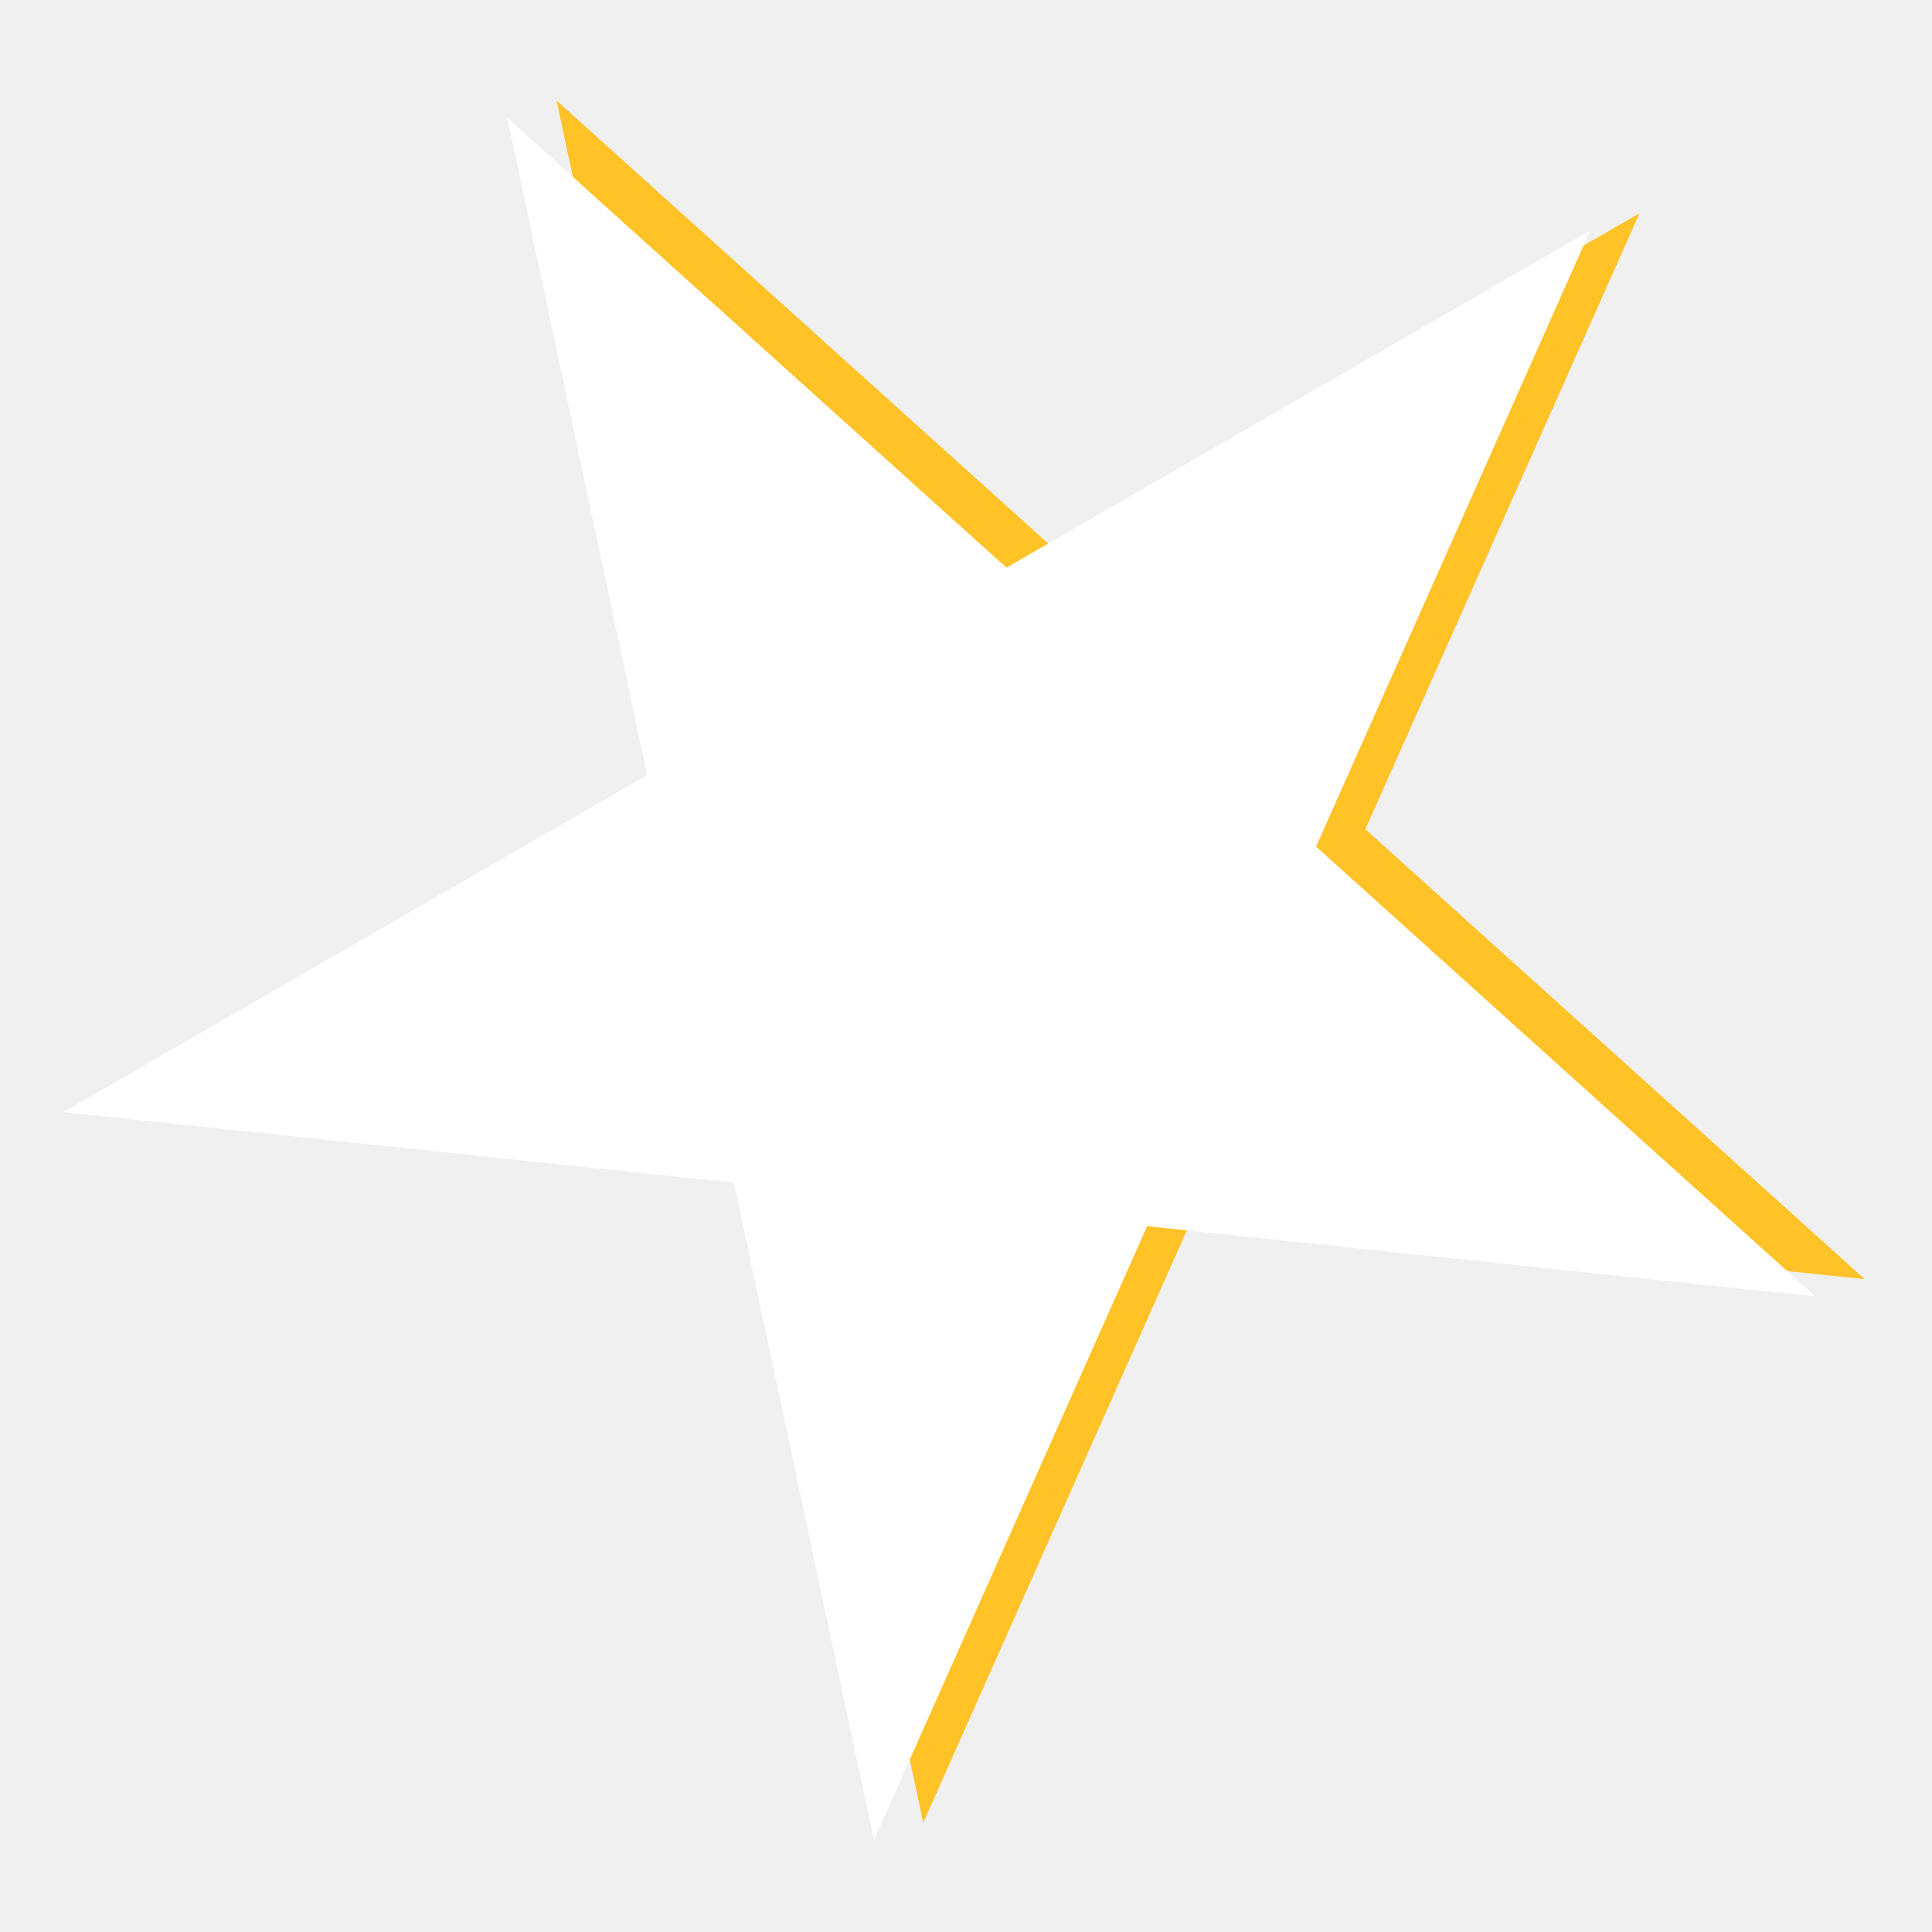
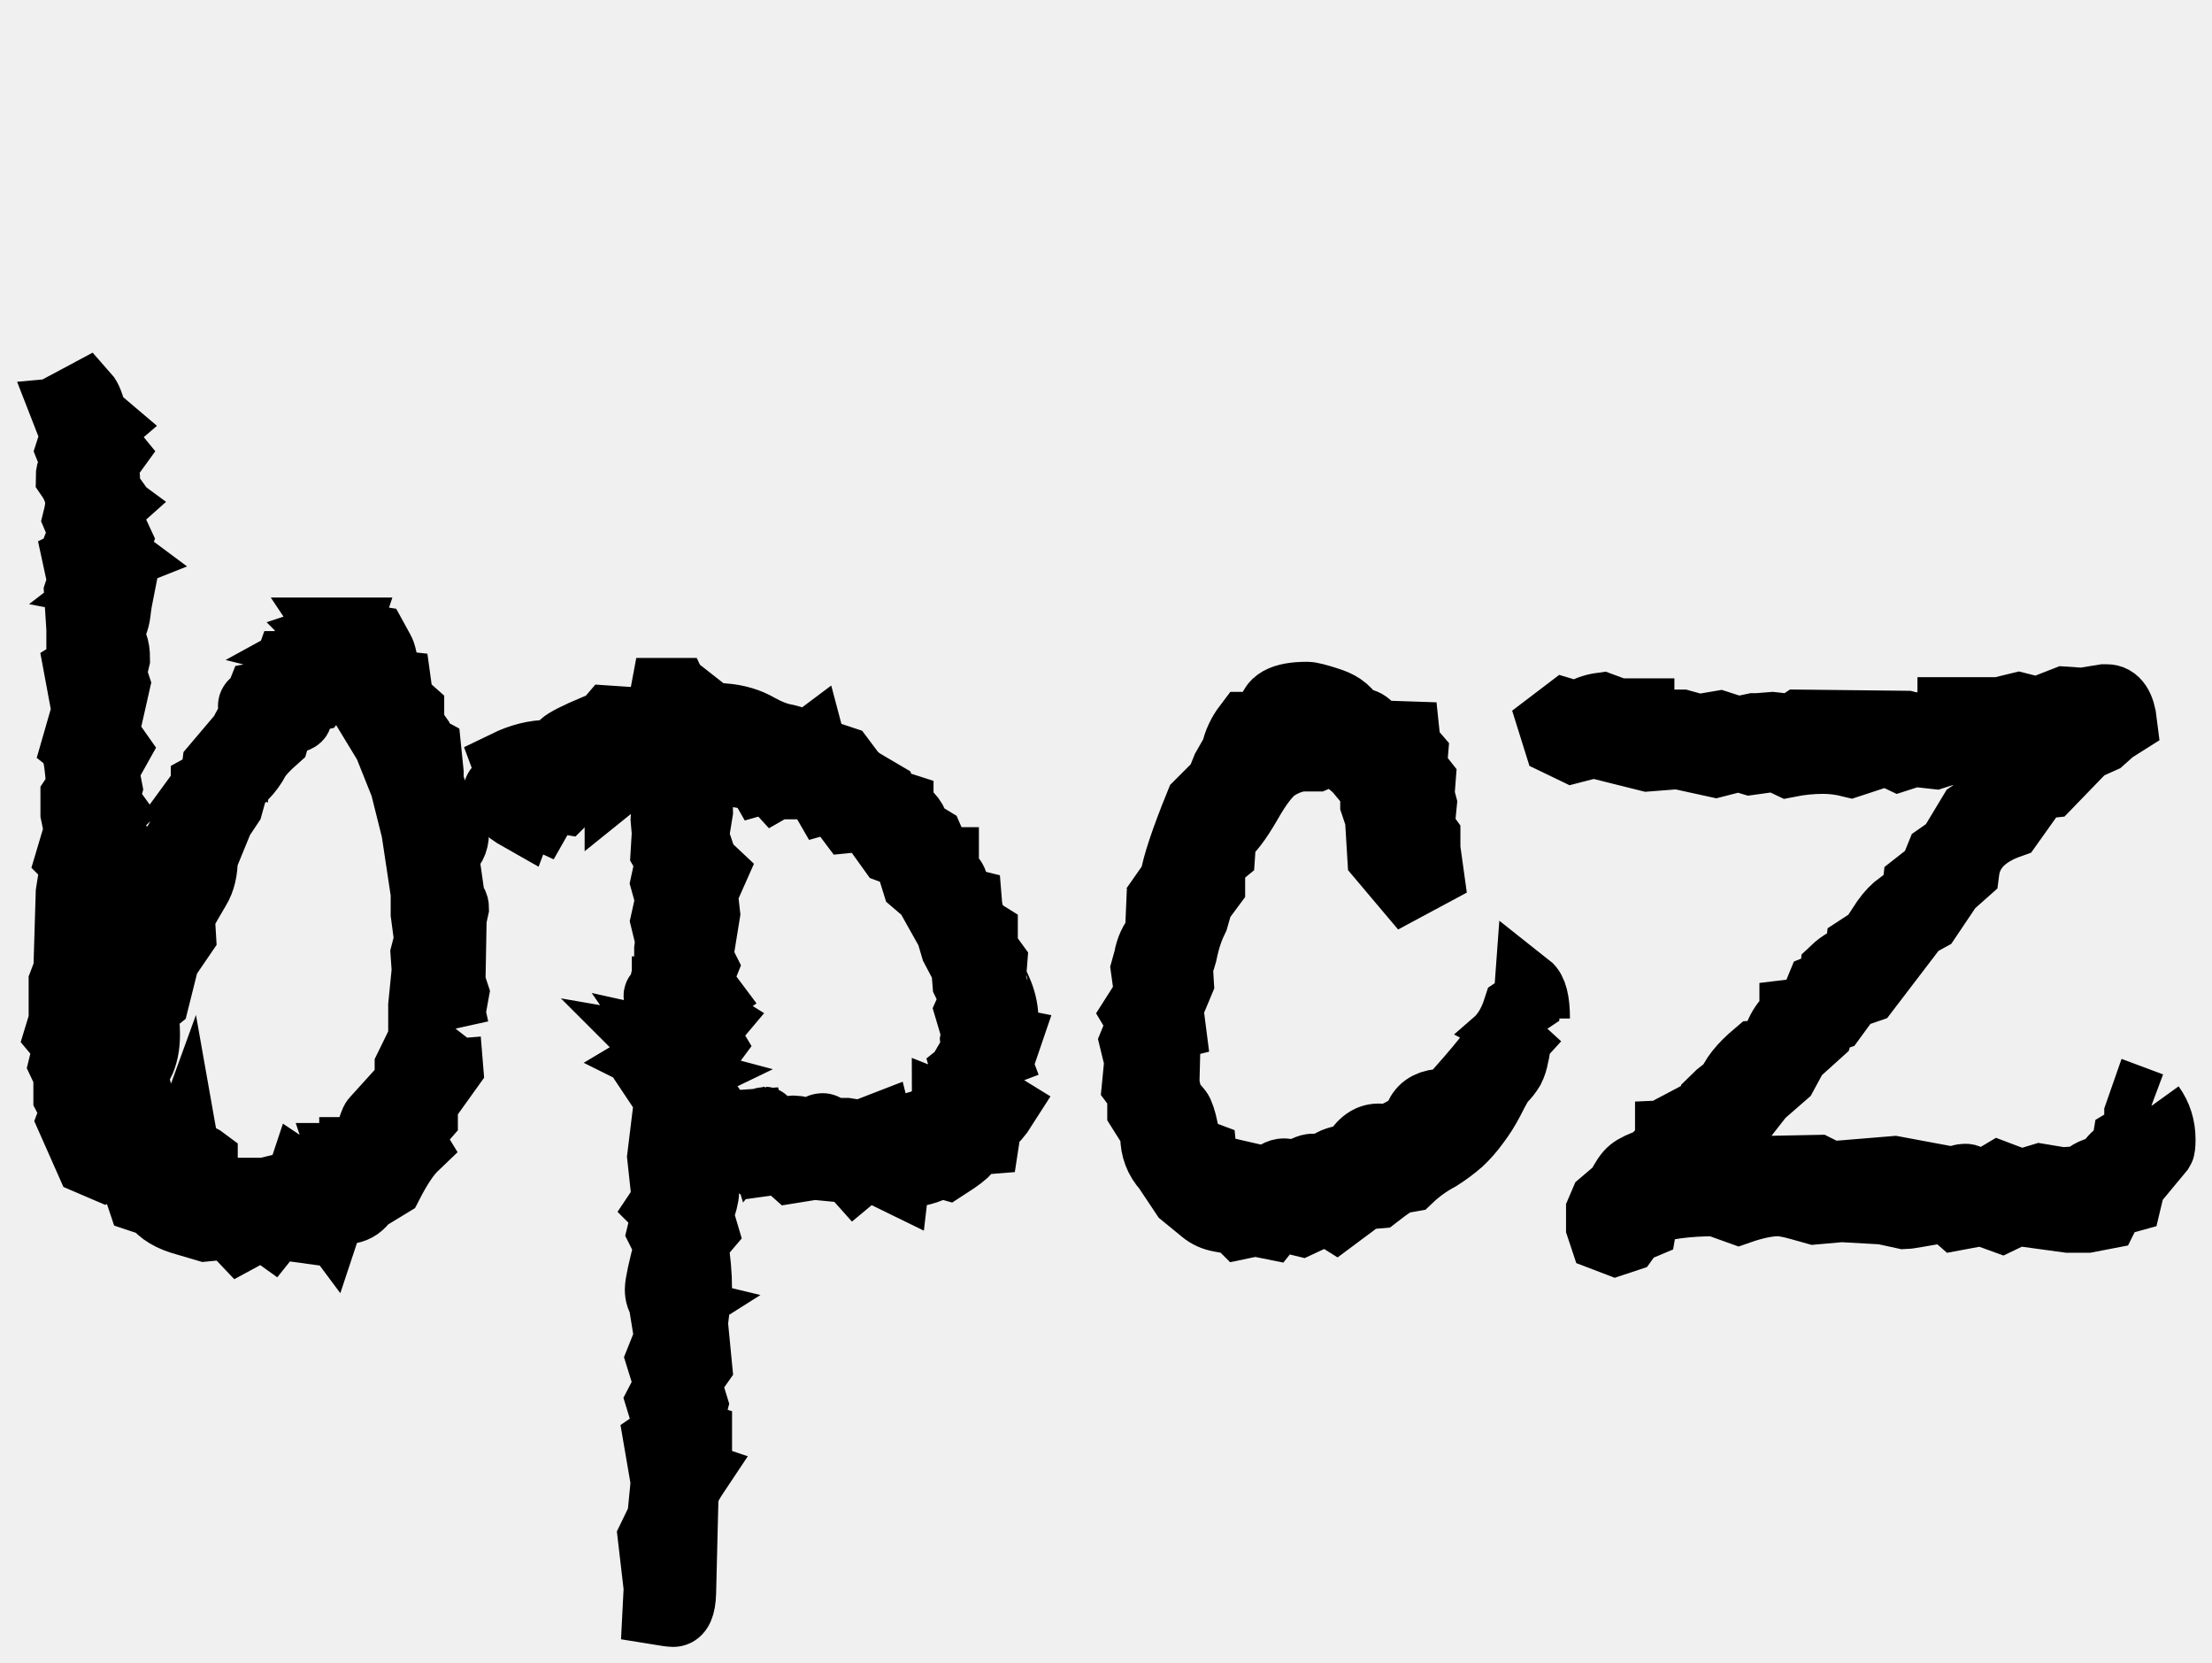
- <svg xmlns="http://www.w3.org/2000/svg" width="15.343mm" height="15.343mm" viewBox="0 0 15.343 15.343" version="1.1" id="svg8">
-   <defs id="defs2" />
-   <g id="layer1" transform="translate(-9.266557,-18.27686)">
-     <g id="g834" transform="matrix(0.05051956,-0.02916748,0.02916748,0.05051956,6.907239,22.38358)">
-       <path style="fill:#ffc227;fill-opacity:1" id="path2-7" d="M 55,237 129,9 203,237 9,96 h 240" />
-       <path style="fill:#ffffff" id="path2" d="M 48.008,235.687 122.008,7.686 l 74,228 L 2.008,94.686 H 242.008" />
+ <svg xmlns="http://www.w3.org/2000/svg" version="1.2" width="65.943" height="49.562" id="svg2">
+   <defs id="defs4" />
+   <g transform="translate(-93.78125,-316.4375)" id="layer1">
+     <flowRoot id="flowRoot2985" xml:space="preserve" style="font-size:36px;font-style:normal;font-variant:normal;font-weight:bold;font-stretch:normal;line-height:125%;letter-spacing:0px;word-spacing:0px;fill:#000000;fill-opacity:1;stroke:none;font-family:Bradley Hand ITC;-inkscape-font-specification:Bradley Hand ITC Bold">
+       <flowRegion id="flowRegion2987">
+         <rect width="580" height="294.286" x="91.429" y="318.076" id="rect2989" style="font-size:36px;font-style:normal;font-variant:normal;font-weight:bold;font-stretch:normal;font-family:Bradley Hand ITC;-inkscape-font-specification:Bradley Hand ITC Bold" />
+       </flowRegion>
+       <flowPara id="flowPara2991" style="font-size:36px;font-style:normal;font-variant:normal;font-weight:bold;font-stretch:normal;font-family:Bradley Hand ITC;-inkscape-font-specification:Bradley Hand ITC Bold" />
+     </flowRoot>
+     <g id="text2995" style="font-size:36px;font-style:normal;font-variant:normal;font-weight:bold;font-stretch:normal;line-height:125%;letter-spacing:0px;word-spacing:0px;fill:#000000;fill-opacity:1;stroke:none;font-family:Bradley Hand ITC;-inkscape-font-specification:Sans Bold">
+       <path d="m 107.363,347.095 -0.246,0.316 0.07,0.861 -0.756,1.055 0,0.422 -0.475,0.545 0.193,0.316 c -0.234,0.223 -0.486,0.598 -0.756,1.125 l -0.721,0.439 c -0.117,0.188 -0.275,0.299 -0.475,0.334 -0.188,0.035 -0.369,0.076 -0.545,0.123 l -0.07,0.211 -0.105,-0.141 -0.316,0.141 -0.229,-0.141 c -0.141,0 -0.305,0.059 -0.492,0.176 l 0.07,0.158 -0.51,-0.07 -0.141,0.176 -0.246,-0.176 -0.65,0.352 -0.334,-0.352 -0.721,0.07 -0.598,-0.176 c -0.434,-0.117 -0.738,-0.299 -0.914,-0.545 l -0.422,-0.141 -0.229,-0.686 c -0.023,-0.164 -0.188,-0.287 -0.492,-0.369 l -0.334,0.141 -0.492,-0.211 -0.545,-1.23 0.105,-0.281 -0.211,-0.404 0,-0.668 -0.141,-0.299 0.141,-0.58 -0.264,-0.316 0.123,-0.404 0,-1.143 0.141,-0.369 0.07,-2.303 0.141,-0.896 -0.141,-0.141 0.246,-0.826 -0.105,-0.51 0,-0.492 0.176,-0.264 c -0.047,-0.68 -0.105,-1.061 -0.176,-1.143 l 0.334,-1.16 -0.229,-1.23 0.229,-0.141 -0.158,-0.422 0,-0.65 -0.07,-1.09 0.105,-0.316 -0.141,-0.65 0.141,-0.07 c -0.117,-0.059 -0.176,-0.129 -0.176,-0.211 -3e-6,-0.035 0.029,-0.1 0.088,-0.193 0.059,-0.105 0.088,-0.211 0.088,-0.316 l 0,-0.105 -0.141,-0.334 c 0.047,-0.187 0.07,-0.34 0.07,-0.457 -3e-6,-0.258 -0.094,-0.521 -0.281,-0.791 -3e-6,-0.176 0.07,-0.264 0.211,-0.264 l -0.211,-0.527 0.141,-0.439 -0.281,-0.721 0.387,-0.035 -0.035,-0.316 0.264,-0.141 c 0.094,0.105 0.176,0.316 0.246,0.633 l 0.352,0.299 -0.246,0.211 0.475,0.58 -0.229,0.316 -0.246,0.07 c 0.187,0.199 0.281,0.311 0.281,0.334 -4e-6,0.082 -0.047,0.141 -0.141,0.176 l 0.176,0.246 -0.176,0.158 0.334,0.246 c -0.105,0.094 -0.158,0.211 -0.158,0.352 l 0.334,0.721 -0.141,0.404 0.141,0.105 -0.176,0.07 c 0.117,0.164 0.176,0.287 0.176,0.369 -4e-6,0.105 -0.1,0.234 -0.299,0.387 l 0.369,0.07 c -0.059,0.293 -0.1,0.545 -0.123,0.756 -0.023,0.211 -0.117,0.451 -0.281,0.721 0.176,0.07 0.264,0.287 0.264,0.65 l -0.105,0.439 0.105,0.316 -0.334,1.477 0.334,0.475 -0.334,0.598 0.105,0.545 -0.105,0.369 0.229,0.316 -0.334,0.334 0.105,0.246 -0.035,0.316 0.035,0.193 -0.105,0.316 0.176,0.316 -0.176,0.264 0.176,0.352 -0.176,0.141 c 0.07,0.188 0.105,0.334 0.105,0.439 -4e-6,0.152 -0.082,0.299 -0.246,0.439 l 0.211,0.176 -0.07,0.545 0,1.424 c 0.199,0.199 0.311,0.299 0.334,0.299 0.164,10e-6 0.246,-0.182 0.246,-0.545 l 0,-0.141 c 0.105,-0.082 0.229,-0.223 0.369,-0.422 0.141,-0.199 0.211,-0.311 0.211,-0.334 l 0,-0.246 0.176,-0.193 c 0.035,-0.469 0.129,-0.803 0.281,-1.002 l -0.035,-0.686 0.229,-0.035 0.035,-0.211 0.105,0.07 0.105,-0.51 0.246,-0.492 0,-0.229 0.229,-0.422 -0.053,-0.334 0.334,-0.457 0.246,-0.123 0,-0.246 c 0.188,-0.105 0.299,-0.299 0.334,-0.58 l 0.387,-0.457 0.176,0.07 0,-0.176 0.193,-0.158 c 0.012,-0.211 0.164,-0.51 0.457,-0.896 -0.094,-0.059 -0.141,-0.117 -0.141,-0.176 -10e-6,-0.07 0.059,-0.117 0.176,-0.141 l 0.07,-0.176 c 0.117,-0.023 0.334,-0.146 0.65,-0.369 l 0.193,-0.545 0.211,0 -0.07,-0.176 c 0.223,-0.164 0.557,-0.246 1.002,-0.246 l -0.281,-0.07 0.352,-0.193 0.141,0 -0.141,-0.141 0.211,-0.07 -0.07,-0.105 0.369,0 -0.035,0.105 0.896,0.141 0.193,0.352 c 0.059,0.105 0.117,0.422 0.176,0.949 l 0.316,0.035 0.07,0.51 0.316,0.281 0,0.439 0.123,0.176 -0.035,0.316 0.422,0.229 0.07,0.686 0,0.141 c -1e-5,0.246 0.146,0.604 0.439,1.072 -0.082,0.234 -0.17,0.381 -0.264,0.439 0.117,0.141 0.229,0.211 0.334,0.211 0.094,10e-6 0.176,-0.023 0.246,-0.07 -1e-5,0.281 -0.105,0.475 -0.316,0.58 l 0.211,1.477 c 0.07,0.035 0.105,0.094 0.105,0.176 l -0.07,0.316 -0.035,1.916 0.105,0.316 -0.105,0.58 0.105,0.475 m -0.826,-2.637 -0.105,-0.791 0,-0.615 -0.281,-1.863 -0.334,-1.336 -0.492,-1.23 -0.844,-1.389 c -0.047,-0.129 -0.141,-0.264 -0.281,-0.404 l -0.545,0.141 -0.246,-0.07 -0.246,0.334 -0.475,0.105 0,0.457 c -1e-5,0.047 -0.094,0.088 -0.281,0.123 -0.176,0.024 -0.311,0.199 -0.404,0.527 -0.293,0.258 -0.486,0.469 -0.58,0.633 -0.082,0.164 -0.211,0.34 -0.387,0.527 l -0.176,0 -0.229,0.826 -0.281,0.422 -0.475,1.16 c -7e-6,0.363 -0.07,0.662 -0.211,0.896 -0.141,0.234 -0.299,0.51 -0.475,0.826 l 0.035,0.58 -0.492,0.721 -0.299,1.195 -0.352,0.281 c 0.023,0.023 0.035,0.047 0.035,0.07 -5e-6,0.047 -0.012,0.082 -0.035,0.105 0.047,0.117 0.07,0.311 0.07,0.58 -5e-6,0.34 -0.059,0.627 -0.176,0.861 l -0.264,0.105 0.158,0.58 -0.299,0.105 0.035,0.369 -0.105,0.281 c -0.211,0.141 -0.316,0.275 -0.316,0.404 -4e-6,0.117 0.07,0.176 0.211,0.176 -0.094,0.094 -0.141,0.176 -0.141,0.246 -5e-6,0.059 0.047,0.129 0.141,0.211 l 0.756,-0.316 0.51,0.035 c -6e-6,0.07 0.023,0.105 0.07,0.105 l 0.035,0 c 0.281,0 0.434,0.1 0.457,0.299 l 0.07,-0.193 0.053,0.299 c 0.258,0.047 0.434,0.105 0.527,0.176 l 0,0.475 c 0.164,0.07 0.357,0.223 0.58,0.457 l 1.23,0 1.002,-0.246 0.07,-0.211 0.211,0.141 0.299,-0.229 c 0.094,-0.07 0.357,-0.164 0.791,-0.281 l -0.07,-0.211 0.316,0 0,-0.176 0.105,0 c 0.164,0 0.287,-0.141 0.369,-0.422 0.082,-0.293 0.141,-0.457 0.176,-0.492 l 1.002,-1.107 0,-0.475 0.404,-0.826 0,-1.002 0.105,-1.055 -0.035,-0.492 0.105,-0.404" id="path3000" style="font-weight:normal;stroke:#000000;stroke-width:2;stroke-miterlimit:4;stroke-opacity:1;stroke-dasharray:none;-inkscape-font-specification:Bradley Hand ITC" />
+       <path d="m 123.816,348.818 -0.334,0.475 0.229,0.141 c -0.141,0.223 -0.299,0.404 -0.475,0.545 l -0.07,0.457 -0.439,0.035 -0.123,0.264 c -0.035,0.07 -0.234,0.223 -0.598,0.457 l -0.246,-0.07 c -0.141,0.152 -0.475,0.264 -1.002,0.334 l -0.229,-0.158 -0.035,0.299 -0.826,-0.404 c -0.047,0 -0.176,0.088 -0.387,0.264 l -0.141,-0.158 -1.09,-0.105 -0.65,0.105 -0.316,-0.281 -0.756,0.105 -0.369,-0.316 c -0.234,0.117 -0.422,0.176 -0.562,0.176 -0.164,0 -0.346,-0.059 -0.545,-0.176 -0.117,0.117 -0.176,0.246 -0.176,0.387 0,0.035 0.023,0.146 0.07,0.334 0.047,0.188 0.07,0.328 0.07,0.422 -1e-5,0.141 -0.059,0.369 -0.176,0.686 l 0.141,0.475 -0.299,0.352 c 0.082,0.504 0.123,0.973 0.123,1.406 l -0.123,1.002 0.123,1.266 -0.334,0.475 0.211,0.686 -0.211,0.826 0.334,0.105 0,0.387 c -0.176,0.035 -0.264,0.158 -0.264,0.369 -1e-5,0.047 0.023,0.164 0.07,0.352 l 0.105,0.035 c -0.211,0.316 -0.316,0.545 -0.316,0.686 l -0.07,2.848 c -0.012,0.41 -0.105,0.615 -0.281,0.615 -0.059,-10e-6 -0.229,-0.024 -0.51,-0.07 l 0.035,-0.686 -0.176,-1.512 0.281,-0.58 0.105,-1.072 -0.211,-1.23 c 0.188,-0.129 0.281,-0.258 0.281,-0.387 0,-0.07 -0.07,-0.334 -0.211,-0.791 l 0.246,-0.475 -0.246,-0.791 0.246,-0.615 -0.105,-0.65 0.334,-0.211 c -0.34,-0.082 -0.51,-0.275 -0.51,-0.58 -1e-5,-0.164 0.094,-0.598 0.281,-1.301 l -0.211,-0.422 0.141,-0.58 -0.141,-0.141 0.141,-0.211 -0.141,-1.301 0.211,-1.723 -0.246,-0.369 0.51,-0.246 -0.264,-0.07 -0.211,-0.369 -0.211,-0.105 0.176,-0.105 0.035,0.105 0.105,-0.176 -0.141,-0.141 0.404,0.07 -0.158,-0.229 0.158,0.035 0,-0.176 c -0.176,-0.082 -0.264,-0.164 -0.264,-0.246 0,-0.164 0.035,-0.322 0.105,-0.475 l -0.105,-0.387 c -0.141,-0.035 -0.211,-0.1 -0.211,-0.193 0,-0.047 0.059,-0.07 0.176,-0.07 l 0.07,0 0,-0.105 0.229,0 -0.264,-0.316 0.105,-0.475 0,-0.422 0.035,-0.264 -0.141,-0.58 0.141,-0.633 -0.141,-0.51 0.141,-0.65 -0.141,-0.246 0.035,-0.58 -0.035,-0.404 0.035,-0.562 c -0.129,-0.129 -0.211,-0.404 -0.246,-0.826 l -0.316,0 -0.299,-0.193 -0.545,0.439 0,-0.105 -0.246,0.105 -0.51,0 -0.105,0.211 -0.422,0.035 -0.334,0.334 -0.422,-0.07 -0.299,0.527 -0.457,-0.211 -0.105,0.281 c -0.48,-0.27 -0.721,-0.533 -0.721,-0.791 0,-0.07 0.065,-0.141 0.193,-0.211 0.129,-0.082 0.193,-0.164 0.193,-0.246 0,-0.059 -0.035,-0.182 -0.105,-0.369 0.434,-0.211 0.855,-0.316 1.266,-0.316 l 0.105,0.07 0.316,-0.334 c 0.094,-0.094 0.416,-0.258 0.967,-0.492 l 0.123,0.105 0.316,-0.369 0.791,0.053 0.58,-0.193 0.105,0.07 0.141,-0.756 0.334,0 c 0.223,0.48 0.51,0.797 0.861,0.949 l 0.141,-0.264 0.246,0.193 0.193,-0.123 c 0.398,0.035 0.738,0.135 1.02,0.299 0.293,0.164 0.562,0.27 0.809,0.316 0.246,0.047 0.439,0.146 0.58,0.299 l 0.211,-0.158 0.07,0.264 0.475,0.246 0.035,-0.105 0.316,0.105 0.264,0.352 c 0.094,0.129 0.217,0.24 0.369,0.334 l 0.598,0.352 0.07,0.193 0.439,0.141 0,0.105 c 0.293,0.152 0.457,0.369 0.492,0.65 l 0.404,0.246 0.281,0.65 0.176,0 0,0.334 0.211,0.211 c 0.059,0.07 0.123,0.275 0.193,0.615 l 0.281,0.07 c 0.035,0.445 0.193,0.756 0.475,0.932 l 0,0.475 0.281,0.387 -0.035,0.439 c -2e-5,0.012 0.059,0.146 0.176,0.404 0.117,0.258 0.182,0.527 0.193,0.809 l -0.176,0.07 0.07,0.299 0,0.281 0.176,0.035 -0.246,0.721 0.246,0.65 m -0.967,-1.107 -0.035,-0.299 0.035,-0.211 -0.193,-0.65 0.158,-0.352 -0.229,-0.475 -0.035,-0.439 -0.316,-0.598 -0.141,-0.475 -0.65,-1.16 -0.369,-0.316 -0.246,-0.791 -0.475,-0.176 -0.492,-0.686 0,-0.141 -0.404,-0.123 -0.352,0.035 -0.475,-0.633 -0.246,0.07 -0.193,-0.334 -0.527,-0.105 -0.439,0 -0.07,-0.141 -0.246,0.141 -0.193,-0.211 -0.246,0.07 -0.141,-0.246 -0.334,0.07 -1.143,-0.193 c -0.223,0.105 -0.334,0.264 -0.334,0.475 0,0.047 0.018,0.111 0.053,0.193 0.047,0.07 0.07,0.27 0.07,0.598 l -0.123,0.756 0.264,0.791 0.281,0.264 -0.281,0.633 0.07,0.615 -0.211,1.301 0.141,0.281 -0.176,0.439 0.316,0.422 -0.176,0.123 0.035,0.457 0.281,0.176 -0.281,0.334 0.211,0.352 -0.352,0.475 0.141,0.721 -0.035,0.58 0.176,0.65 1.336,-0.088 0.07,0.229 c 0.152,-0.199 0.234,-0.299 0.246,-0.299 0.012,0 0.135,0.135 0.369,0.404 0.07,-0.012 0.158,-0.035 0.264,-0.07 0.117,-0.047 0.193,-0.07 0.229,-0.07 0.129,0 0.334,0.047 0.615,0.141 0.07,-0.141 0.158,-0.211 0.264,-0.211 0.059,0 0.105,0.047 0.141,0.141 l 0.562,0 0.439,0.07 0.545,-0.211 0.035,0.141 c 0.855,-0.105 1.371,-0.24 1.547,-0.404 l 0.105,0 c 0.187,10e-6 0.281,-0.105 0.281,-0.316 l 0.264,0.105 0.035,-0.404 0.316,-0.07 0.07,-0.352 -0.105,-0.369 0.264,-0.211 -0.088,-0.211 0.123,-0.211" id="path3002" style="font-weight:normal;stroke:#000000;stroke-width:2;stroke-miterlimit:4;stroke-opacity:1;stroke-dasharray:none;-inkscape-font-specification:Bradley Hand ITC" />
+       <path d="m 139.584,346.797 -0.562,0.615 c -0.012,0.199 -0.035,0.363 -0.07,0.492 -0.023,0.141 -0.065,0.27 -0.123,0.387 -0.07,0.117 -0.158,0.229 -0.264,0.334 -0.059,0.059 -0.176,0.264 -0.352,0.615 -0.129,0.246 -0.27,0.469 -0.422,0.668 -0.152,0.211 -0.316,0.398 -0.492,0.562 -0.188,0.164 -0.393,0.316 -0.615,0.457 -0.328,0.176 -0.621,0.387 -0.879,0.633 l -0.299,0.053 c -0.082,0.012 -0.305,0.158 -0.668,0.439 l -0.404,0.035 -0.826,0.615 -0.281,-0.176 -0.756,0.352 -0.721,-0.176 -0.211,0.264 -0.439,-0.088 -0.422,0.088 -0.123,-0.123 -0.492,-0.088 c -0.199,-0.035 -0.369,-0.111 -0.51,-0.229 l -0.58,-0.475 -0.527,-0.791 c -0.246,-0.27 -0.369,-0.592 -0.369,-0.967 l 0,-0.141 -0.387,-0.615 0,-0.545 -0.158,-0.211 0.07,-0.721 -0.141,-0.58 0.229,-0.562 -0.158,-0.264 0.369,-0.58 -0.105,-0.756 0.088,-0.316 c 0.047,-0.281 0.158,-0.521 0.334,-0.721 l 0.035,-0.826 0.264,-0.211 -0.105,-0.229 0.246,-0.352 c 0.07,-0.445 0.322,-1.201 0.756,-2.268 l 0.615,-0.615 0.176,-0.439 0.281,-0.492 c 0.059,-0.281 0.182,-0.545 0.369,-0.791 0.246,2e-5 0.486,-0.1 0.721,-0.299 -0.023,-0.398 0.334,-0.598 1.072,-0.598 0.105,1e-5 0.334,0.059 0.686,0.176 0.352,0.117 0.58,0.311 0.686,0.58 0.363,10e-6 0.545,0.129 0.545,0.387 l 1.037,0.035 0.035,0.334 0.211,0.246 -0.035,0.422 0.264,0.334 -0.035,0.457 0.07,0.264 -0.07,0.721 0.176,0.246 0,0.369 0.105,0.756 -0.721,0.387 -0.756,-0.896 -0.07,-1.16 -0.141,-0.422 0,-0.439 -0.422,-0.51 c -0.129,-0.164 -0.398,-0.375 -0.809,-0.633 l -0.492,0.211 -0.439,0 c -0.27,0.035 -0.527,0.135 -0.773,0.299 -0.234,0.164 -0.504,0.516 -0.809,1.055 -0.305,0.527 -0.557,0.855 -0.756,0.984 l -0.035,0.51 -0.299,0.246 0,0.721 -0.352,0.475 -0.141,0.492 c -0.129,0.258 -0.229,0.539 -0.299,0.844 -0.059,0.305 -0.117,0.469 -0.176,0.492 l 0.035,0.58 -0.316,0.756 0.07,0.545 -0.141,0.035 -0.035,1.371 -0.07,0.035 0.07,0.316 -0.158,0.141 0.527,0.615 c 0.059,0.07 0.123,0.264 0.193,0.58 l -0.105,0.105 0.369,0.51 0.281,0.105 0.035,0.352 1.916,0.439 c 0.164,-0.176 0.316,-0.264 0.457,-0.264 0.059,0 0.182,0.029 0.369,0.088 0.211,-0.152 0.375,-0.229 0.492,-0.229 l 0.264,0.035 c 0.012,0 0.094,-0.047 0.246,-0.141 0.152,-0.105 0.381,-0.164 0.686,-0.176 0.199,-0.41 0.451,-0.615 0.756,-0.615 0.117,0 0.211,0.012 0.281,0.035 0.609,-0.258 0.914,-0.486 0.914,-0.686 0.129,-0.258 0.381,-0.387 0.756,-0.387 l 0.141,0 c 0.984,-1.09 1.453,-1.682 1.406,-1.775 0.27,-0.234 0.475,-0.568 0.615,-1.002 l 0.316,-0.211 0.035,-0.475 c 0.164,0.129 0.246,0.451 0.246,0.967" id="path3004" style="font-weight:normal;stroke:#000000;stroke-width:2;stroke-miterlimit:4;stroke-opacity:1;stroke-dasharray:none;-inkscape-font-specification:Bradley Hand ITC" />
+       <path d="m 157.918,349.398 c 0.211,0.293 0.316,0.627 0.316,1.002 -2e-5,0.164 -0.012,0.264 -0.035,0.299 l -0.861,1.037 -0.105,0.439 -0.51,0.141 -0.176,0.352 -0.545,0.105 -0.562,0 -1.547,-0.211 -0.439,0.211 -0.58,-0.211 -0.756,0.141 -0.281,-0.246 c -0.809,0.141 -1.23,0.211 -1.266,0.211 l -0.65,-0.141 -1.248,-0.07 -0.791,0.07 -0.439,-0.123 c -0.293,-0.082 -0.51,-0.123 -0.65,-0.123 -0.316,0 -0.709,0.082 -1.178,0.246 l -0.686,-0.246 c -0.855,0 -1.553,0.094 -2.092,0.281 l -0.07,0.404 -0.334,0.141 -0.176,0.246 -0.316,0.105 -0.369,-0.141 -0.105,-0.316 0,-0.475 0.105,-0.246 0.475,-0.404 c 0.141,-0.281 0.264,-0.463 0.369,-0.545 0.117,-0.094 0.316,-0.188 0.598,-0.281 0.047,-0.047 0.141,-0.141 0.281,-0.281 0.152,-0.141 0.229,-0.299 0.229,-0.475 l 0,-0.07 c 0.27,-0.012 0.422,-0.123 0.457,-0.334 0.492,-0.258 0.768,-0.416 0.826,-0.475 0.059,-0.07 0.088,-0.146 0.088,-0.229 0.164,-0.164 0.316,-0.275 0.457,-0.334 0.082,-0.293 0.346,-0.627 0.791,-1.002 0.328,-0.023 0.521,-0.152 0.58,-0.387 0.07,-0.234 0.176,-0.434 0.316,-0.598 l 0.193,0 0,-0.246 0.58,-0.07 0,-0.07 c -1e-5,-0.07 0.07,-0.275 0.211,-0.615 0.258,-0.105 0.398,-0.275 0.422,-0.51 0.234,-0.223 0.475,-0.352 0.721,-0.387 l 0.035,-0.281 0.404,-0.264 0.369,-0.562 c 0.141,-0.199 0.293,-0.357 0.457,-0.475 0.281,-0.07 0.439,-0.264 0.475,-0.58 l 0.492,-0.387 0.193,-0.475 0.352,-0.246 0.615,-1.02 0.58,-0.387 c 0.105,-0.34 0.246,-0.592 0.422,-0.756 l 0,-0.334 c 0.305,-0.07 0.51,-0.176 0.615,-0.316 -0.082,-0.293 -0.322,-0.439 -0.721,-0.439 l -0.141,0 -0.896,0.439 -0.51,-0.07 -0.439,0.141 -0.633,-0.07 -0.439,0.141 -0.369,-0.176 -1.072,0.352 c -0.281,-0.07 -0.557,-0.105 -0.826,-0.105 -0.34,10e-6 -0.686,0.035 -1.037,0.105 l -0.369,-0.176 -0.756,0.105 -0.352,-0.105 -0.686,0.176 -1.125,-0.246 -0.896,0.07 -1.617,-0.404 -0.615,0.158 -0.475,-0.229 -0.176,-0.562 0.439,-0.334 0.352,0.105 c 0.211,-0.152 0.451,-0.246 0.721,-0.281 l 0.475,0.176 0.686,0 c 0,0.246 0.105,0.369 0.316,0.369 l 0.176,-0.035 0.721,0 0.51,0.141 0.615,-0.105 0.545,0.176 0.492,-0.105 0.105,0 0.439,-0.035 0.615,0.07 0.211,-0.141 3.164,0.035 0.404,0.105 0.58,-0.264 0.352,0 0,-0.246 1.441,0 0.58,-0.141 0.562,0.141 0.809,-0.316 0.527,0.035 0.65,-0.105 0.07,0 c 0.281,1e-5 0.451,0.252 0.51,0.756 l -0.334,0.211 -0.316,0.281 -0.51,0.229 -1.072,1.107 -0.334,0.035 -0.826,1.16 c -0.797,0.281 -1.236,0.75 -1.318,1.406 l -0.475,0.422 -0.65,0.967 -0.352,0.193 -1.477,1.934 -0.51,0.176 -0.475,0.65 -0.316,0.105 -0.105,0.334 -0.721,0.65 -0.334,0.615 -0.686,0.598 -0.826,1.055 -0.387,0.105 -0.07,0.246 -0.264,0.141 c 0.105,0.246 0.252,0.369 0.439,0.369 0.34,0.117 0.604,0.246 0.791,0.387 l 0.211,-0.07 1.775,-0.035 0.387,0.193 1.916,-0.158 1.793,0.334 c 0.105,-0.07 0.217,-0.105 0.334,-0.105 0.094,1e-5 0.211,0.105 0.352,0.316 l 0.65,-0.387 0.65,0.246 0.58,-0.176 0.633,0.105 0.615,-0.035 c 0.199,-0.199 0.416,-0.299 0.65,-0.299 0.199,-0.281 0.346,-0.439 0.439,-0.475 0.105,-0.047 0.176,-0.176 0.211,-0.387 0.234,-0.141 0.352,-0.346 0.352,-0.615 l 0,-0.176 0.123,-0.352 0.281,0.105" id="path3006" style="font-weight:normal;stroke:#000000;stroke-width:2;stroke-miterlimit:4;stroke-opacity:1;stroke-dasharray:none;-inkscape-font-specification:Bradley Hand ITC" />
    </g>
  </g>
</svg>
